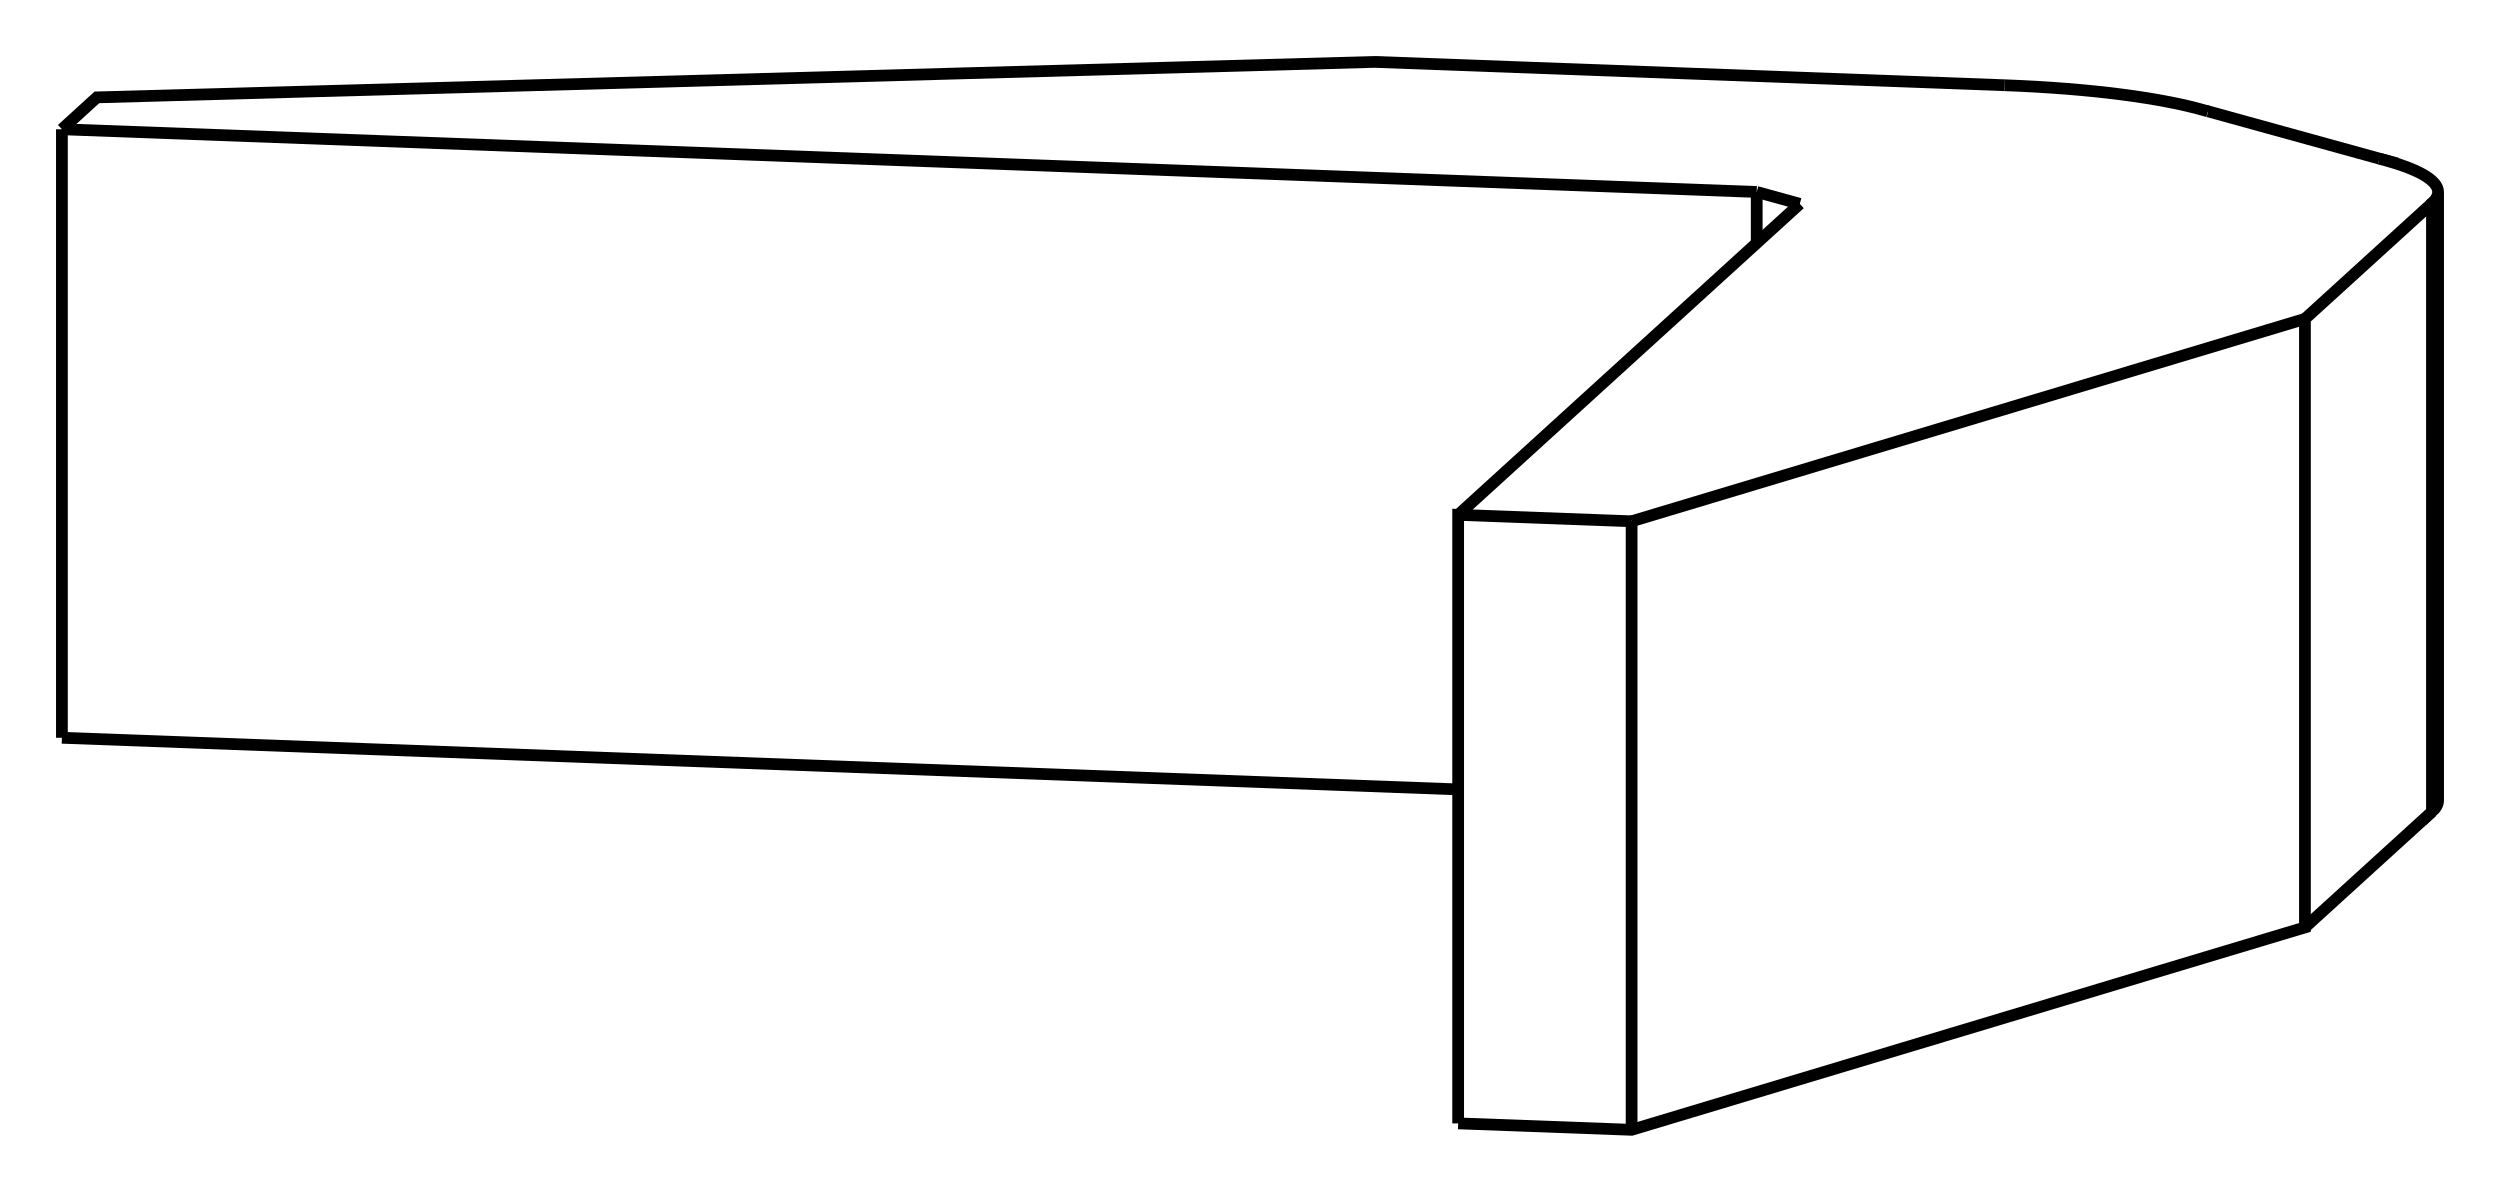
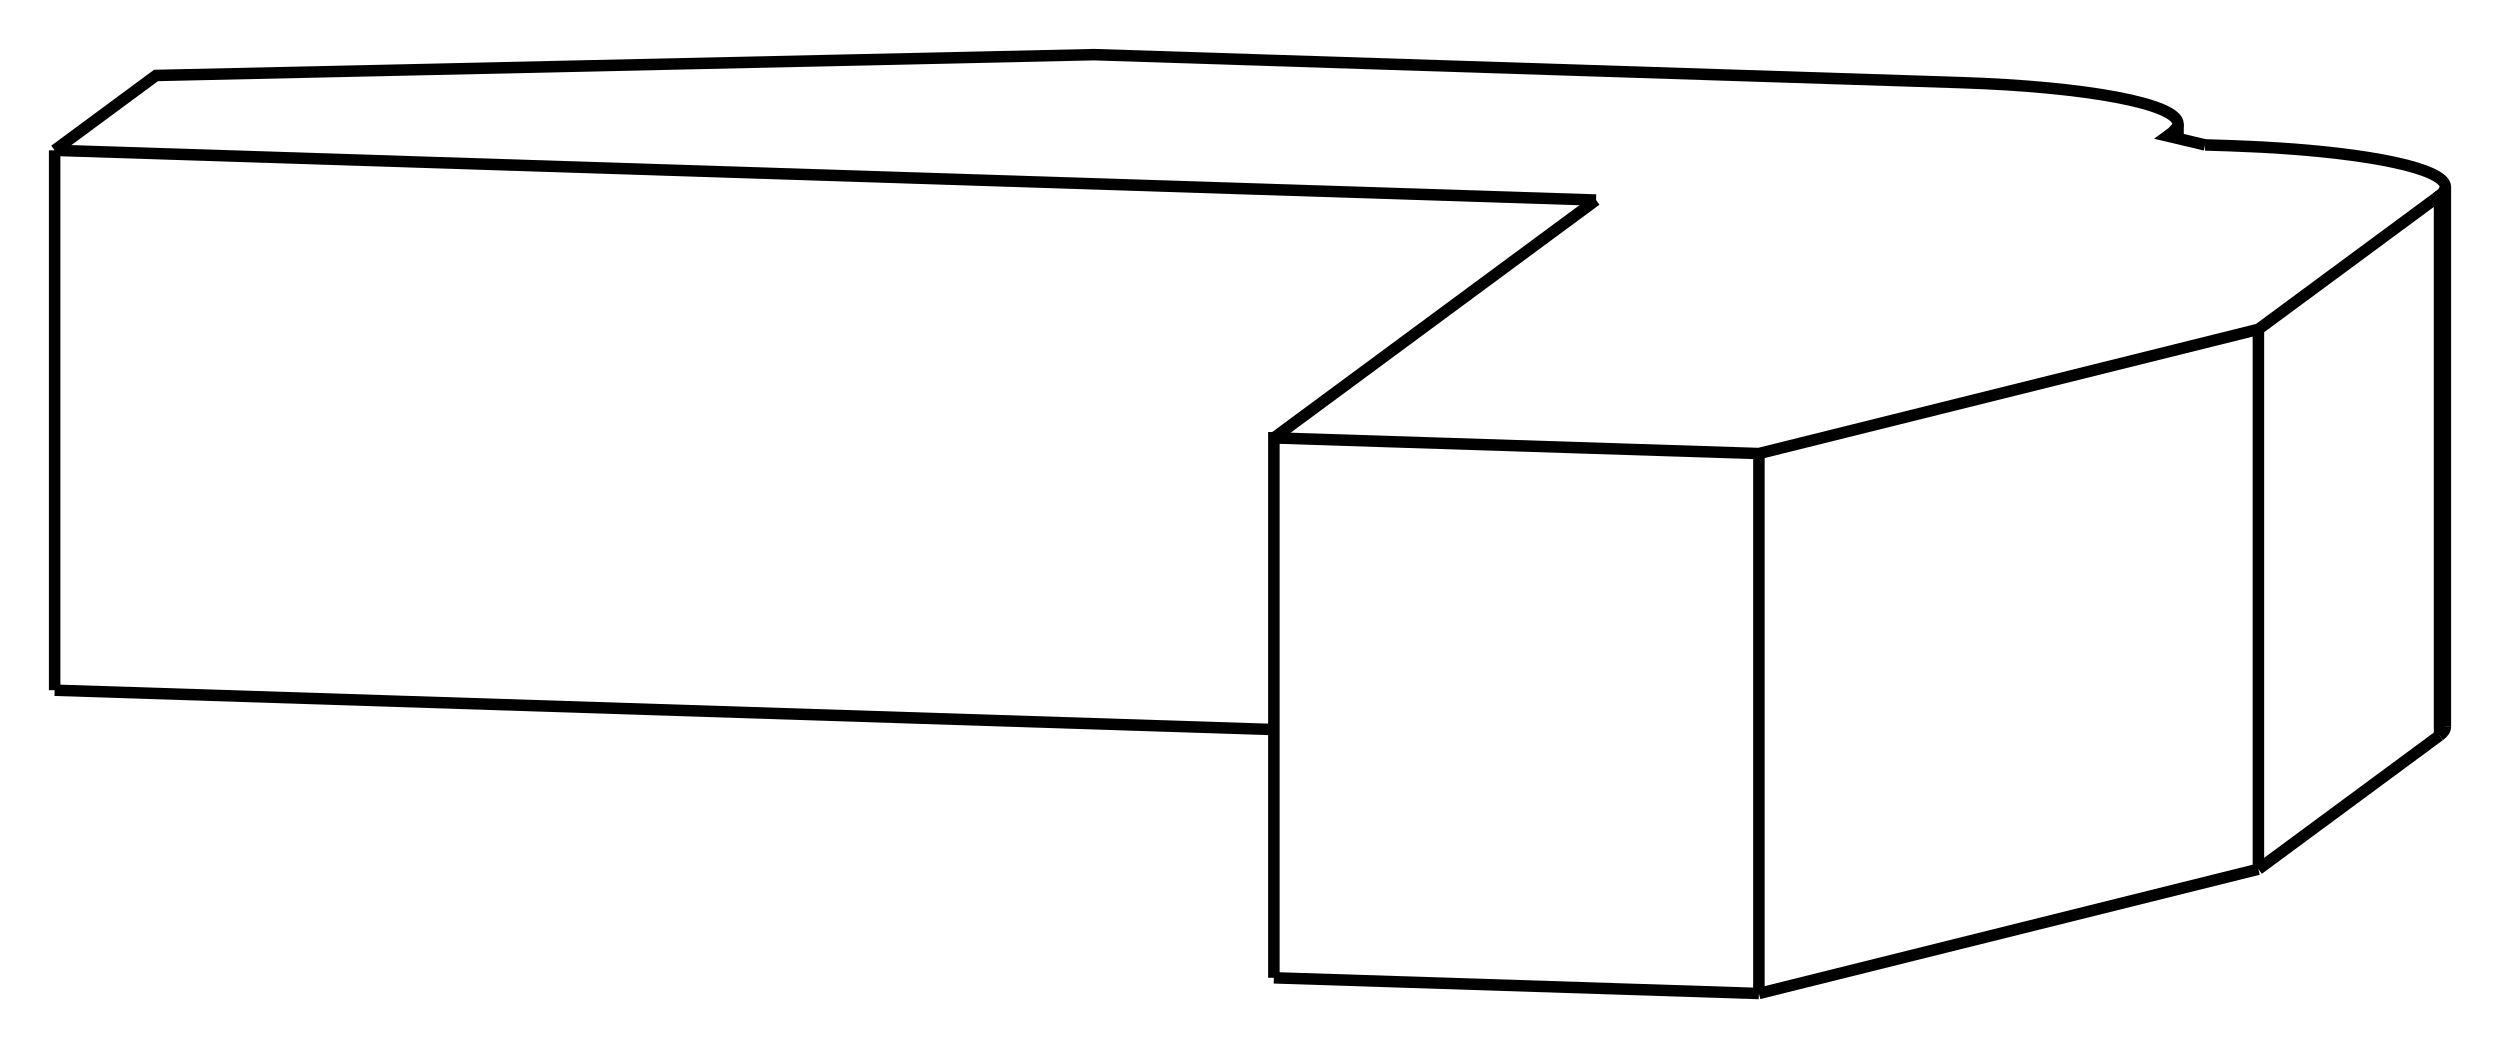
- <svg xmlns="http://www.w3.org/2000/svg" version="1.1" viewBox="-24.666 -8.607 40.385 19.251" fill="none" stroke="black" stroke-width="0.6%" vector-effect="non-scaling-stroke">
-   <path d="M 14.62 -5.324 L 12.568 -3.456 L 12.568 6.374 L 1.691 9.644 L -1.111 9.54" />
-   <path d="M 13.769 -6.043 A 5 0.918 360 0 1 14.719 -5.505 A 5 0.918 360 0 1 14.62 -5.324 L 14.62 4.506 A 5 0.918 180 0 0 14.719 4.325 L 14.719 -5.505" />
-   <path d="M 13.769 -6.043 L 13.772 -6.044 L 11.005 -6.808 L 11.002 -6.807" />
-   <path d="M 7.718 -7.23 A 5 0.918 360 0 1 11.002 -6.807" />
-   <path d="M 7.718 -7.23 L -2.458 -7.607 L -23.101 -7.034 L -23.666 -6.519" />
-   <path d="M 3.712 -5.506 L -23.666 -6.519" />
-   <path d="M 3.712 -5.506 L 4.408 -5.314" />
-   <path d="M -1.111 -0.29 L 4.408 -5.314" />
-   <path d="M 1.691 -0.186 L -1.111 -0.29 L -1.111 9.54" />
-   <path d="M 1.691 -0.186 L 12.568 -3.456" />
-   <path d="M 14.62 4.506 L 12.568 6.374" />
-   <path d="M 1.691 -0.186 L 1.691 9.644" />
-   <path d="M 3.712 -5.506 L 3.712 -4.68" />
-   <path d="M -23.666 3.311 L -23.666 -6.519" />
-   <path d="M -23.666 3.311 L -1.111 4.145" />
-   <path d="M 13.772 -6.042 L 13.772 -6.044" />
+ <svg xmlns="http://www.w3.org/2000/svg" version="1.1" viewBox="-26.822 -8.842 45.75 19.181" fill="none" stroke="black" stroke-width="0.6%" vector-effect="non-scaling-stroke">
+   <path d="M -25.822 3.789 L -3.51 4.509" />
+   <path d="M 5.366 9.339 L -3.51 9.052" />
+   <path d="M 14.507 7.064 L 5.366 9.339" />
+   <path d="M 17.822 4.617 L 14.507 7.064" />
+   <path d="M 17.928 4.459 A 5 0.772 0 0 1 17.822 4.617" />
+   <path d="M 13.531 -6.19 L 12.843 -6.353 L 12.93 -6.417 L 13.02 -6.513 A 5 0.772 180 0 0 13.036 -6.575 A 5 0.772 180 0 0 9.059 -7.33 L -6.801 -7.842 L -23.967 -7.461 L -25.822 -6.091" />
+   <path d="M 13.02 -6.311 L 13.02 -6.513" />
+   <path d="M 12.93 -6.332 L 12.93 -6.417" />
+   <path d="M 13.531 -6.19 L 13.951 -6.177 L 14.557 -6.151 A 5 0.772 0 0 1 17.928 -5.421 A 5 0.772 0 0 1 17.822 -5.263 L 17.822 4.617" />
+   <path d="M 14.507 -2.816 L 14.507 7.064" />
+   <path d="M 17.822 -5.263 L 14.507 -2.816 L 5.366 -0.542 L -3.51 -0.828 L -3.51 9.052" />
+   <path d="M 5.366 -0.542 L 5.366 9.339" />
+   <path d="M 2.386 -5.181 L -3.51 -0.828" />
+   <path d="M -25.822 3.789 L -25.822 -6.091" />
+   <path d="M 2.386 -5.181 L -25.822 -6.091" />
+   <path d="M 13.036 -6.575 L 13.036 -6.307" />
+   <path d="M 17.928 4.459 L 17.928 -5.421" />
</svg>
